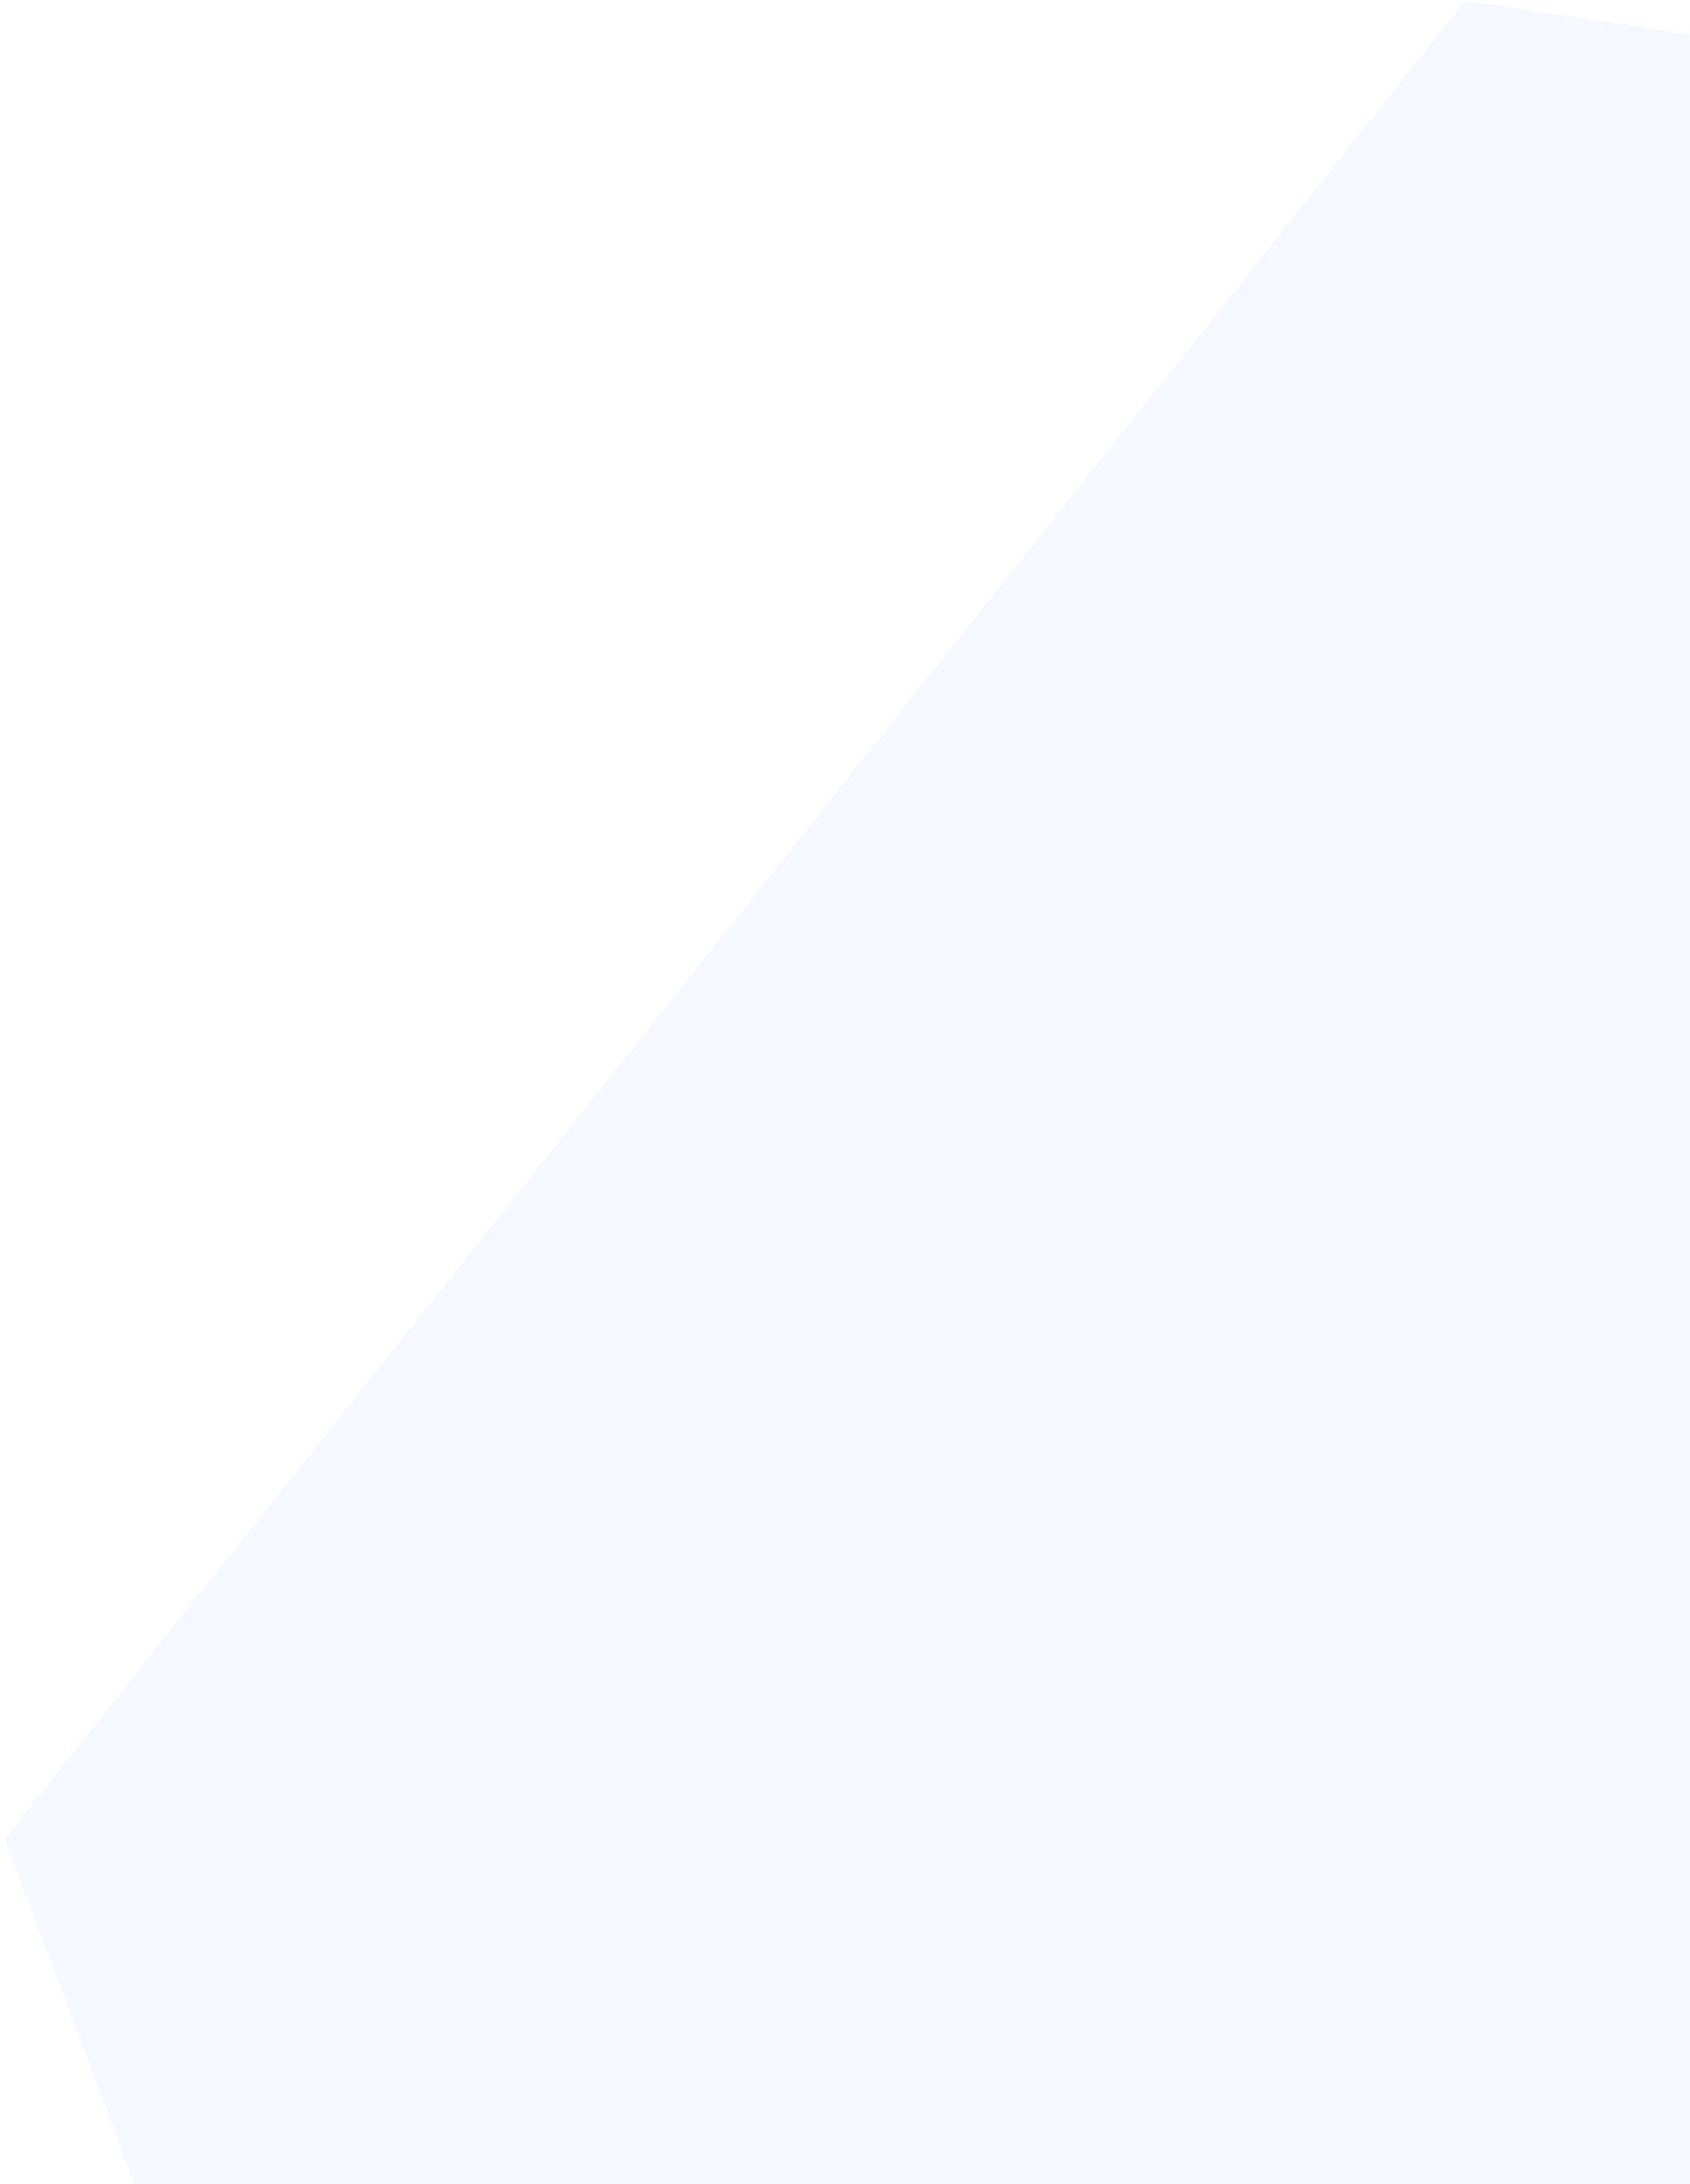
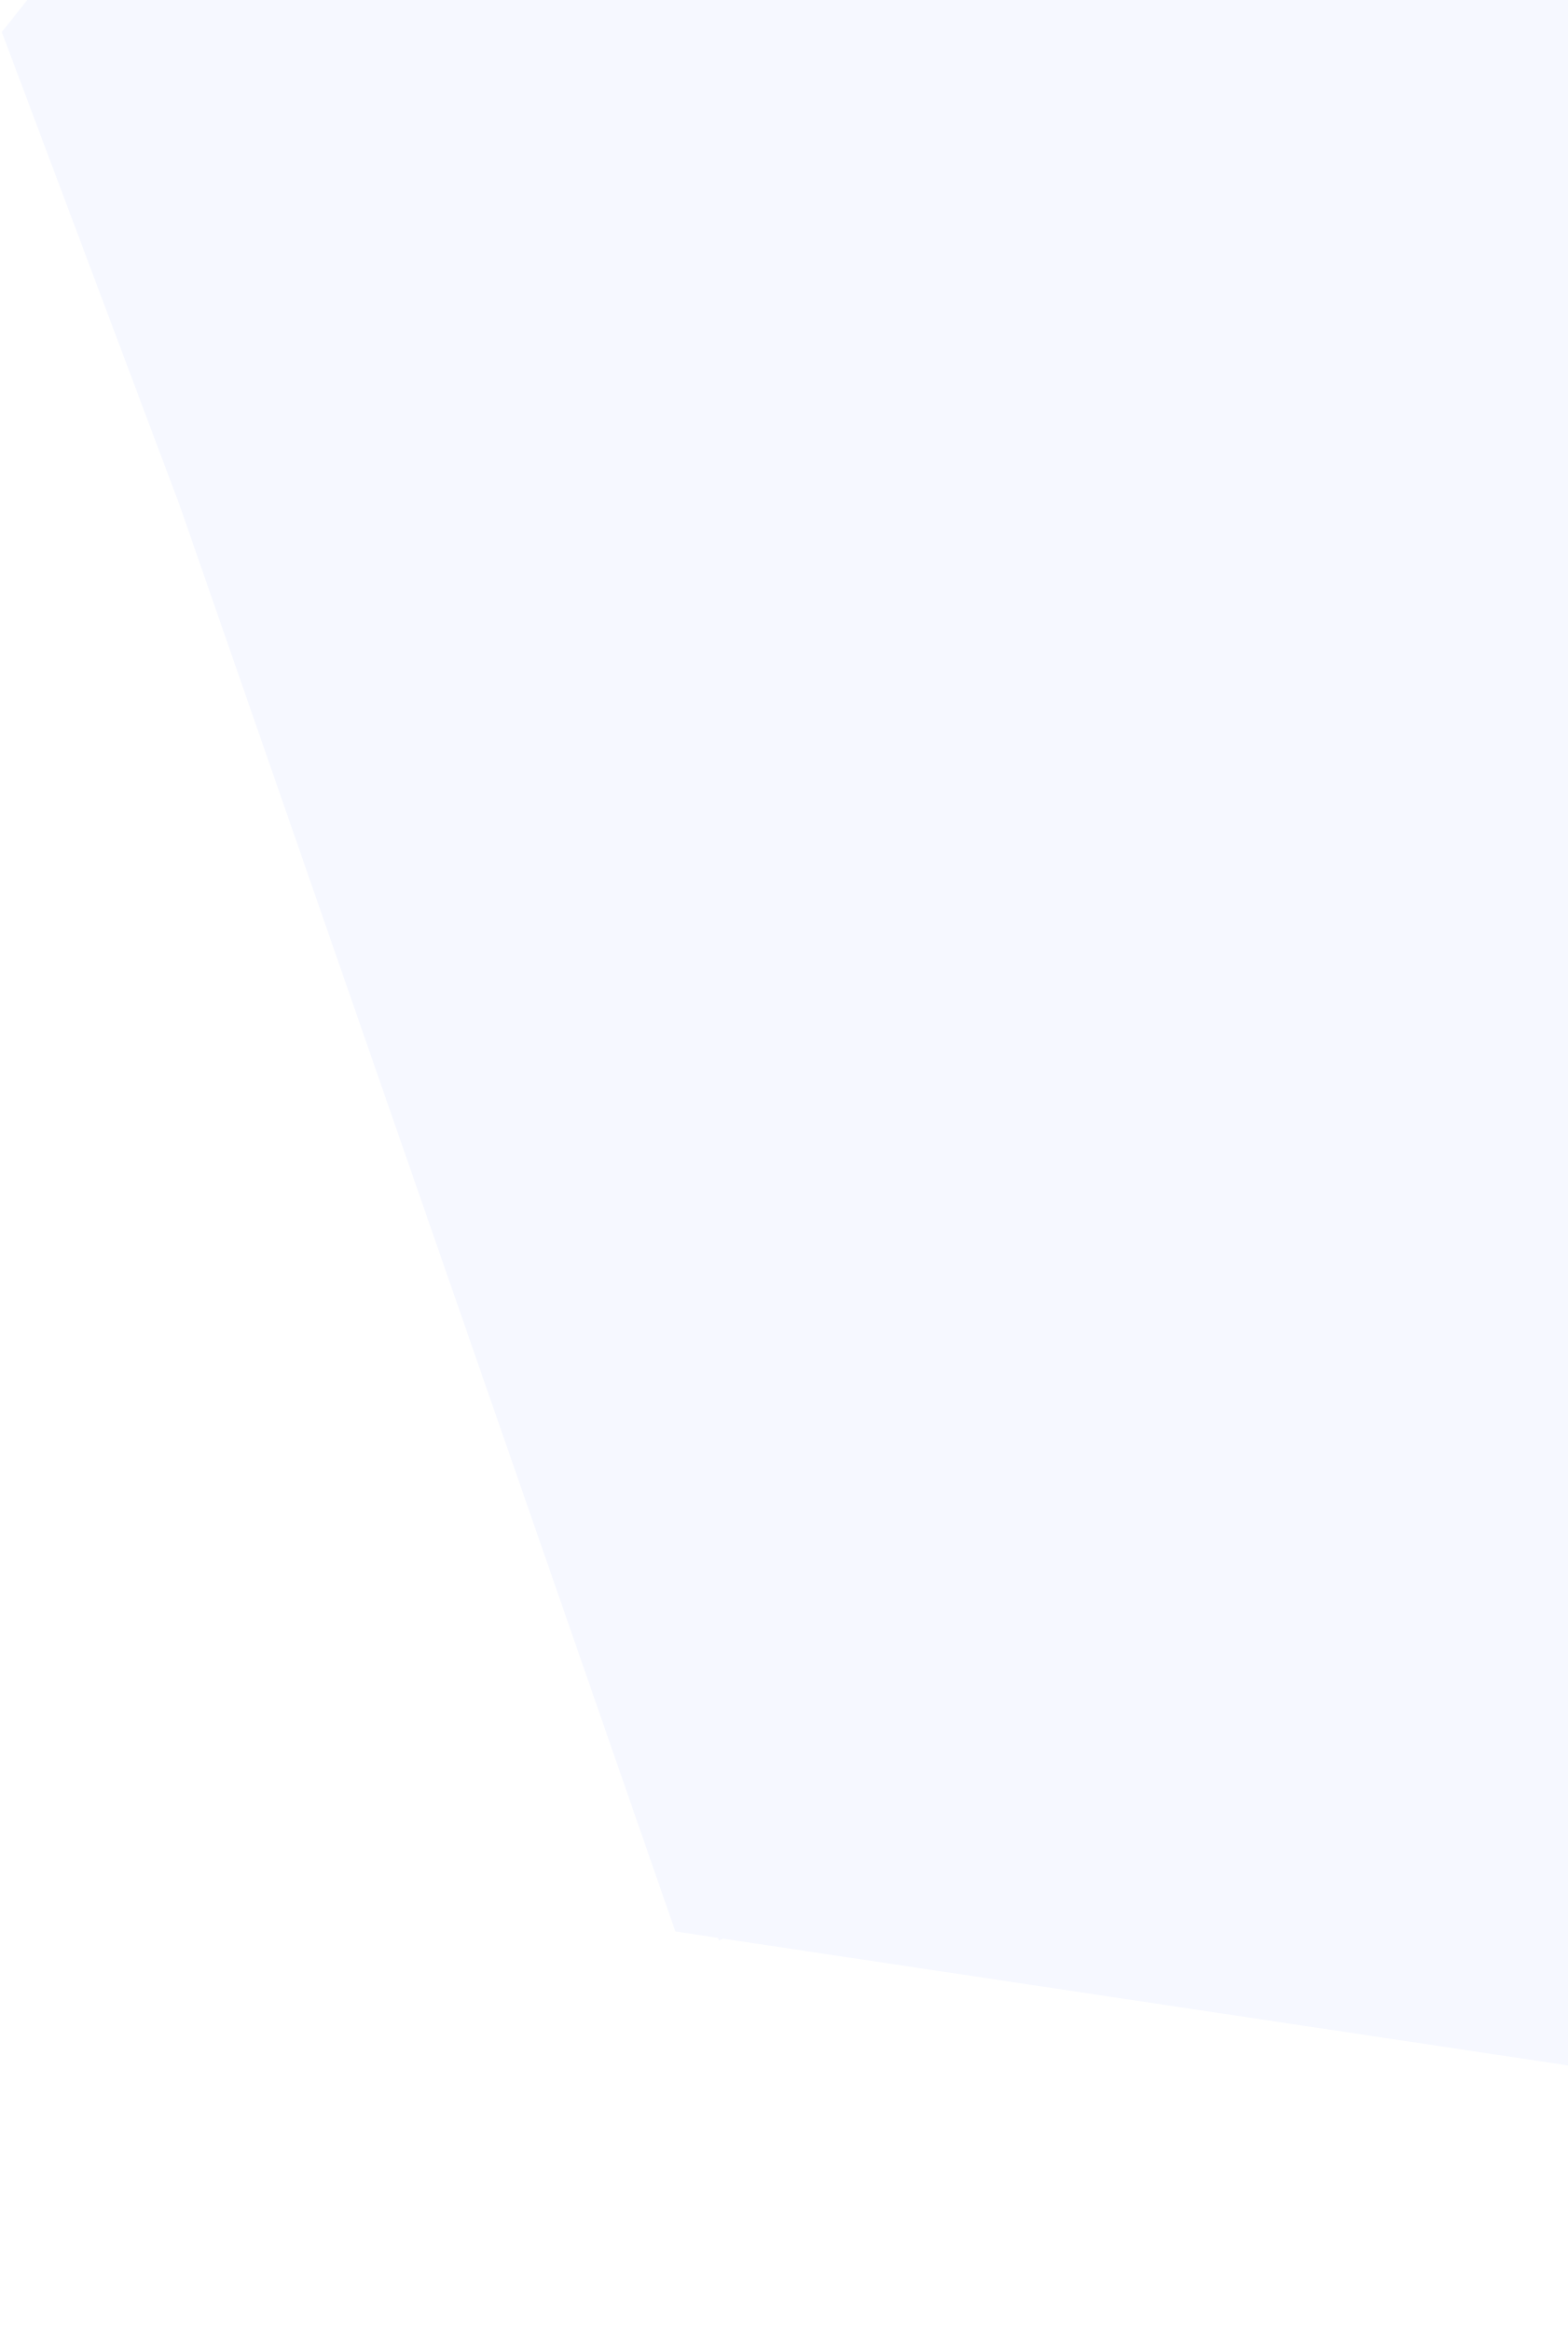
- <svg xmlns="http://www.w3.org/2000/svg" width="352" height="455" viewBox="0 0 352 455" fill="none">
-   <path fill-rule="evenodd" clip-rule="evenodd" d="M905.281 347.119L811.029 76.014L802.926 74.799L802.746 74.321L801.942 74.651L305.393 0.155L0.966 383.087L34.75 472.97L129.001 744.073L137.104 745.289L137.284 745.767L138.088 745.436L634.637 819.933L939.064 437L905.281 347.119Z" fill="#F6F8FF" />
+ <svg xmlns="http://www.w3.org/2000/svg" width="298" height="443" viewBox="0 0 298 443" fill="none">
+   <path fill-rule="evenodd" clip-rule="evenodd" d="M904.656 -29.877L810.403 -300.985L802.3 -302.201L802.121 -302.678L801.318 -302.348L304.767 -376.845L0.34 6.088L34.123 95.967L128.375 367.075L136.479 368.29L136.658 368.767L137.46 368.438L634.011 442.934L938.438 60.002L904.656 -29.877Z" fill="#F6F8FF" />
</svg>
